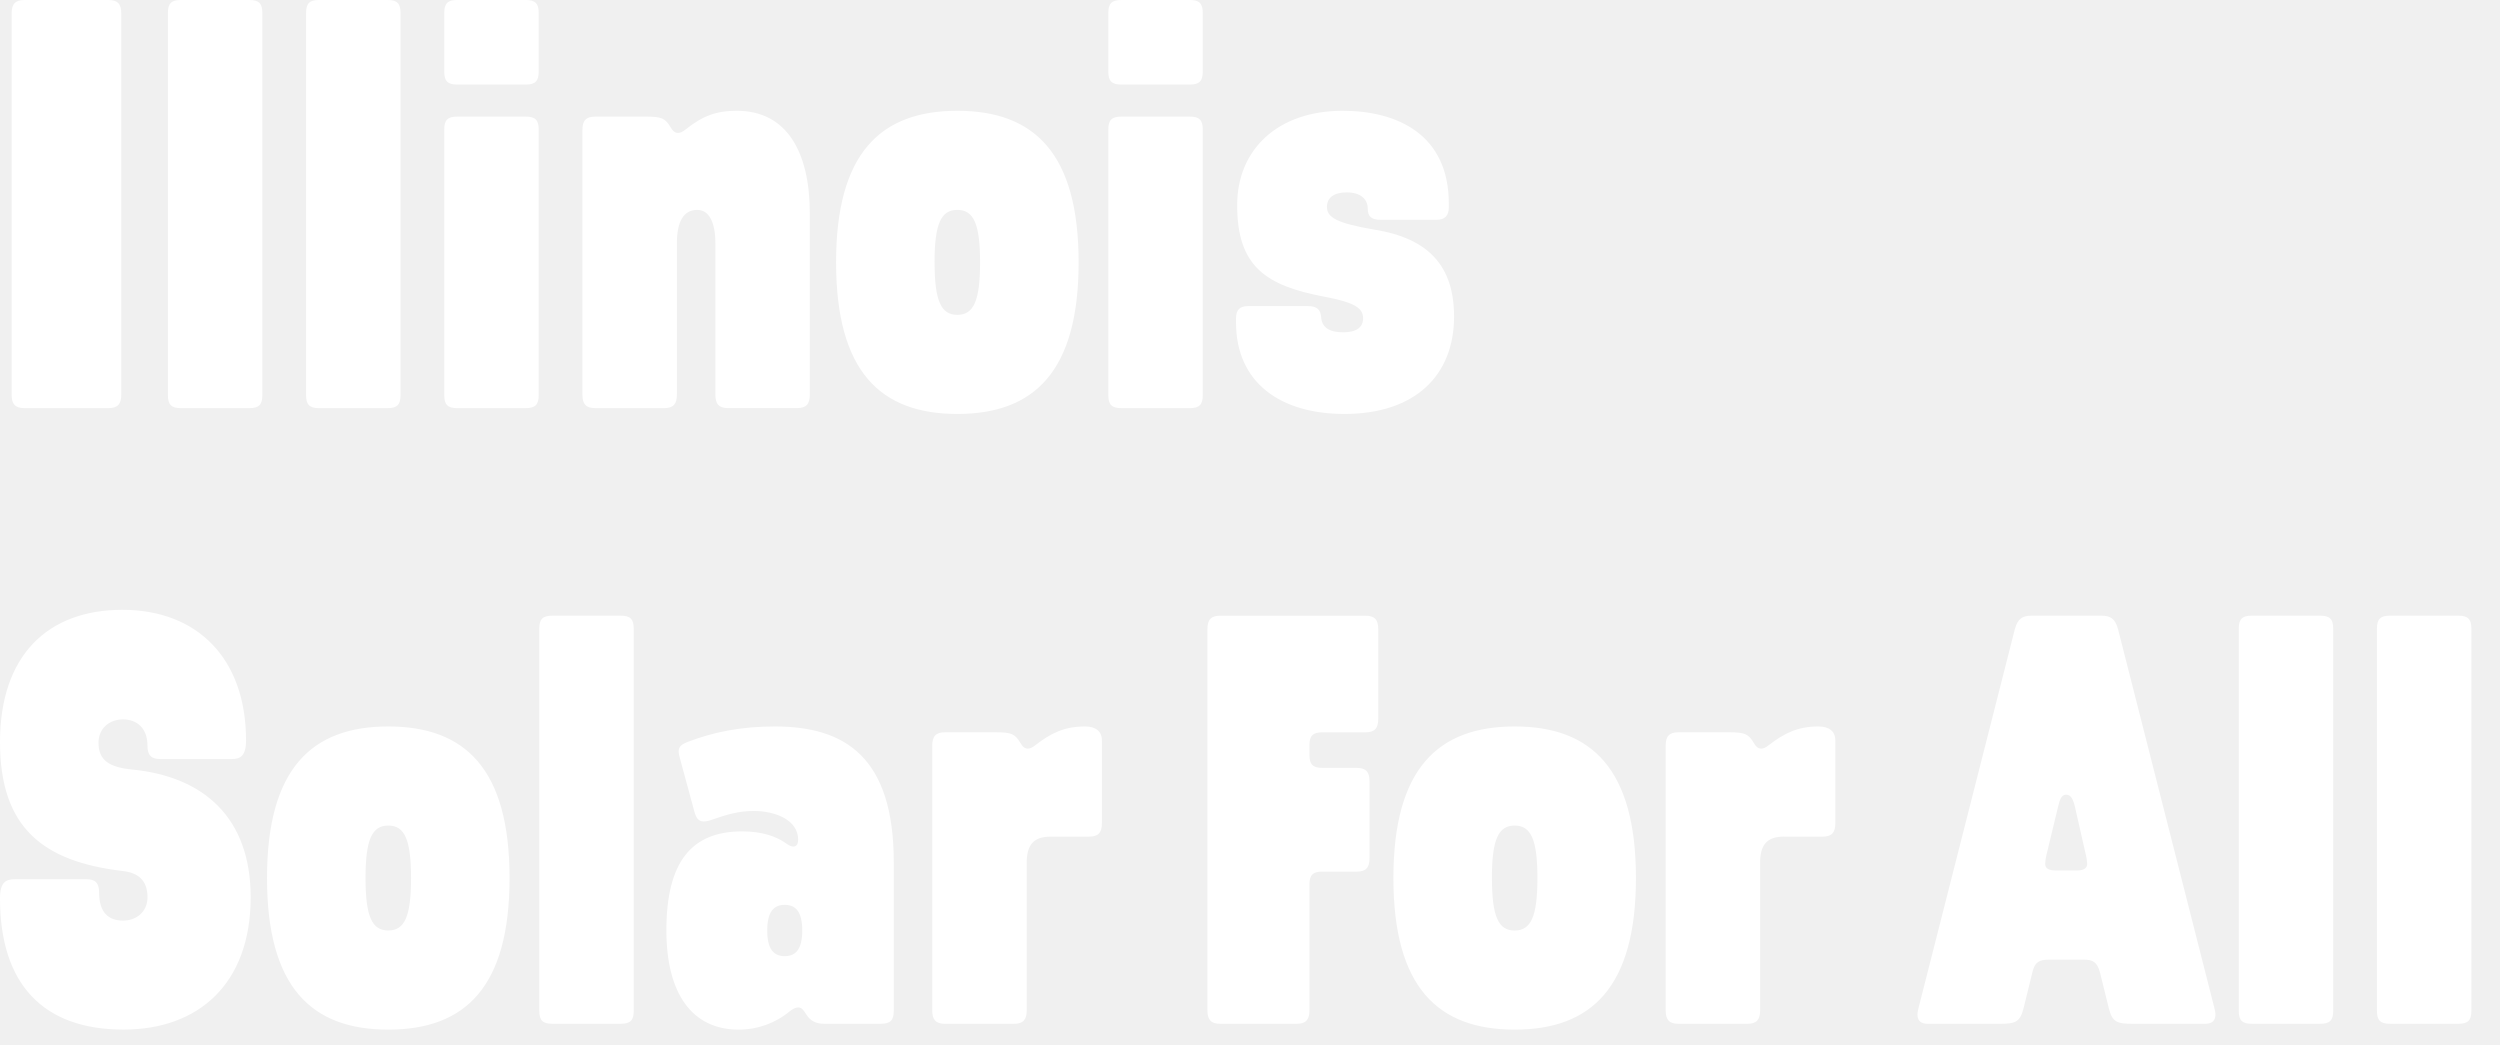
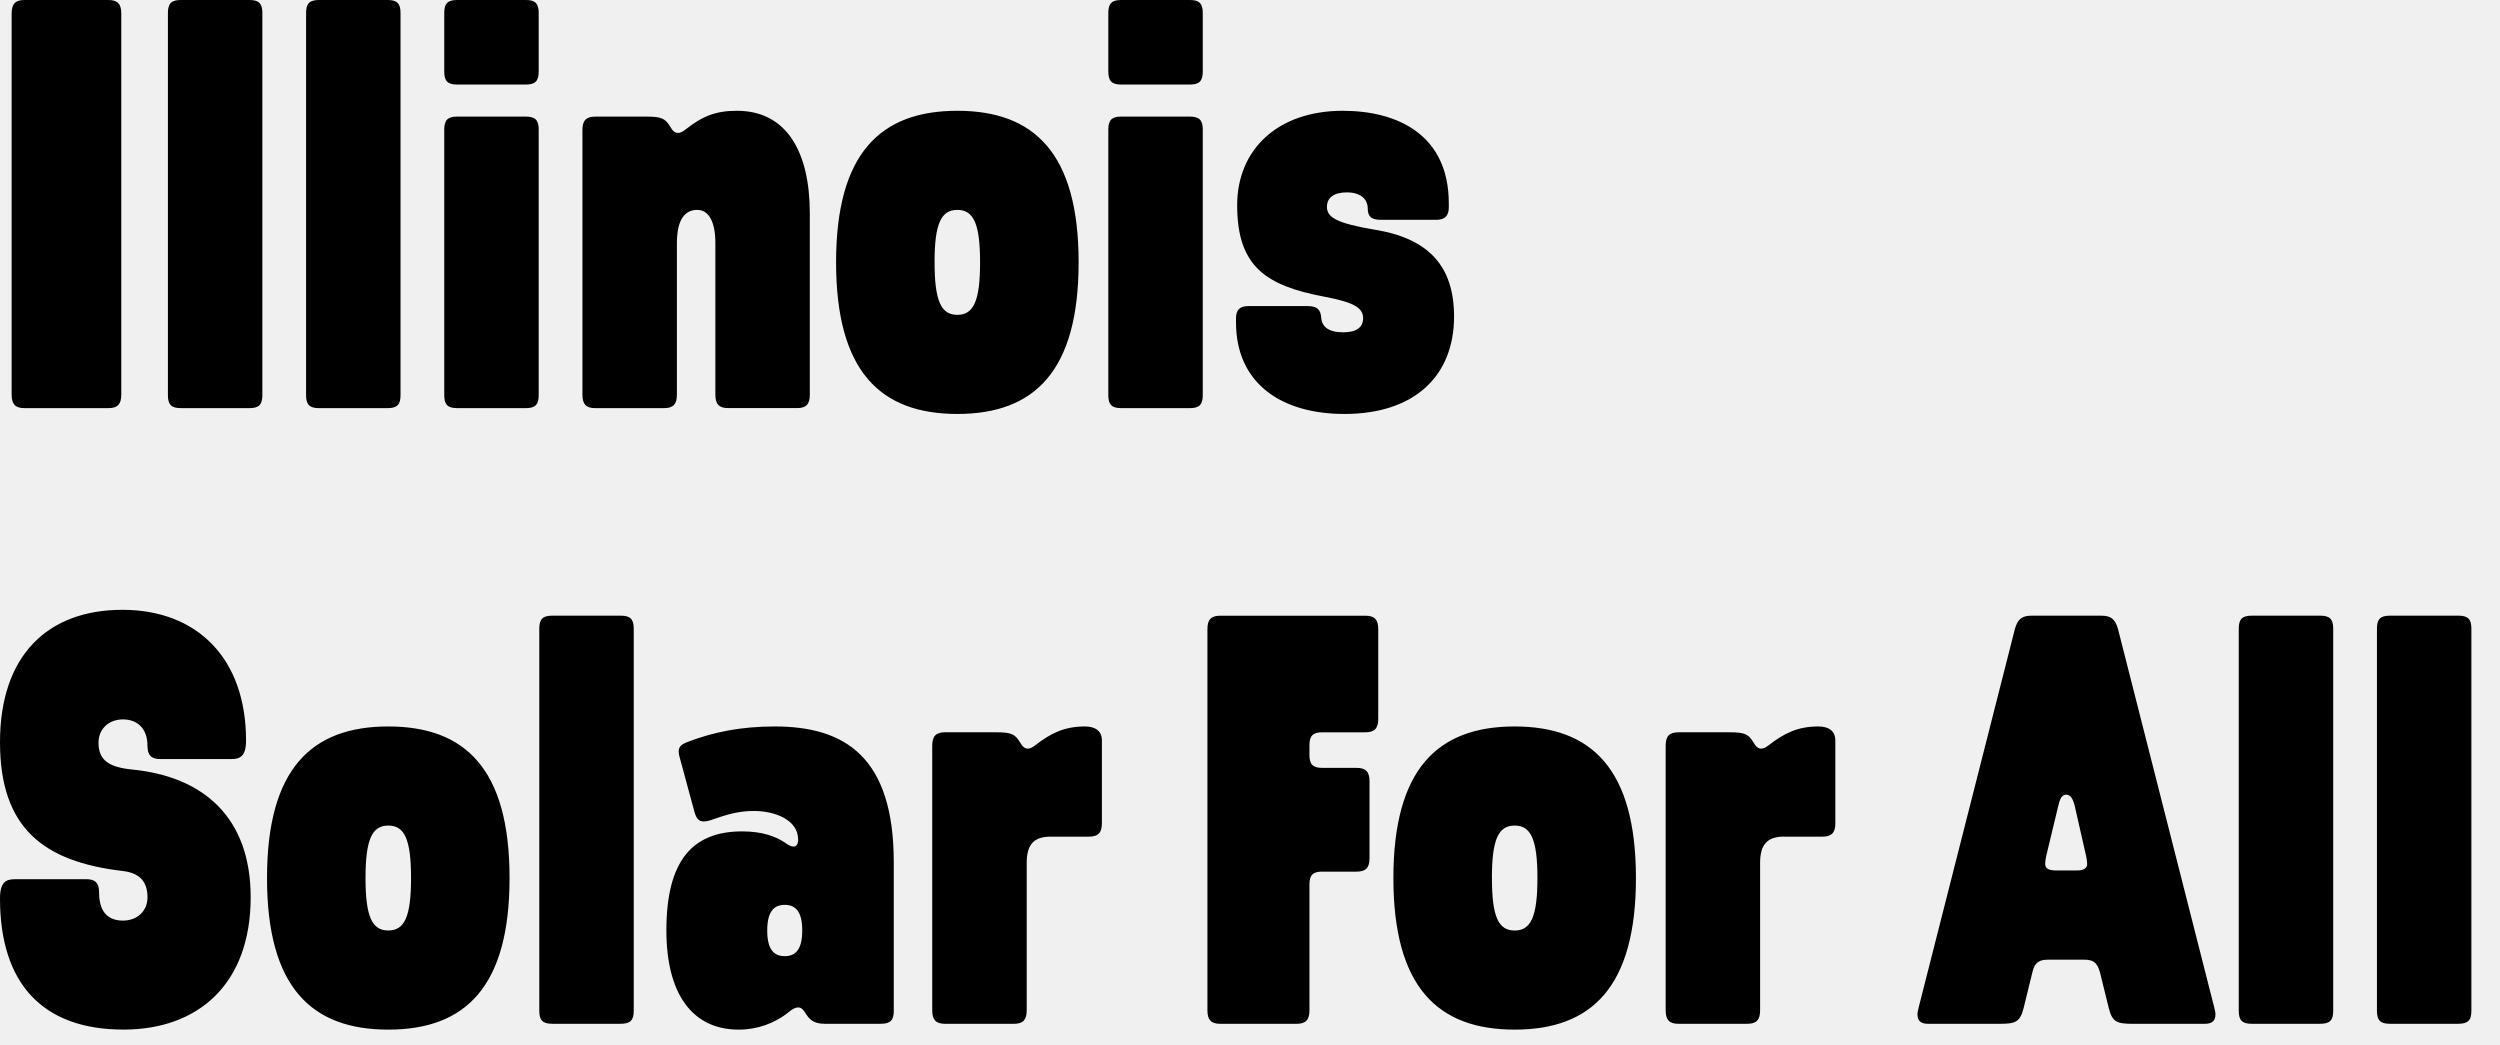
<svg xmlns="http://www.w3.org/2000/svg" width="67" height="28" viewBox="0 0 67 28">
-   <path fill="#FFF" d="M3.25 10.578c0 .25-.094.36-.344.36H.656c-.25 0-.344-.11-.344-.36V.36C.313.11.406 0 .656 0h2.25c.25 0 .344.11.344.36v10.218zm3.781.016c0 .25-.094.344-.344.344H4.844c-.25 0-.344-.094-.344-.344V.344c0-.25.094-.344.344-.344h1.843c.25 0 .344.094.344.344v10.25zm3.703 0c0 .25-.093.344-.343.344H8.547c-.25 0-.344-.094-.344-.344V.344c0-.25.094-.344.344-.344h1.844c.25 0 .343.094.343.344v10.25zm3.703 0c0 .25-.093.344-.343.344H12.25c-.25 0-.344-.094-.344-.344V3.469c0-.25.094-.344.344-.344h1.844c.25 0 .343.094.343.344v7.125zm0-8.672c0 .25-.093.344-.343.344H12.25c-.25 0-.344-.094-.344-.344V.344c0-.25.094-.344.344-.344h1.844c.25 0 .343.094.343.344v1.578zm2.875 1.203c.422 0 .516.047.657.281.062.11.125.156.203.156.062 0 .125-.03.203-.093.453-.36.812-.5 1.375-.5 1.328 0 1.953 1.094 1.953 2.75v4.86c0 .25-.094.358-.344.358h-1.843c-.25 0-.344-.109-.344-.359V6.516c0-.563-.172-.891-.485-.891-.375 0-.546.328-.546.89v4.063c0 .25-.094.36-.344.36h-1.844c-.25 0-.344-.11-.344-.36V3.484c0-.25.094-.359.344-.359h1.36zm7.735 3.906c0 1.032.172 1.407.61 1.407.437 0 .609-.376.609-1.407 0-1.031-.172-1.406-.61-1.406-.437 0-.61.375-.61 1.406zm-2.64 0c0-2.922 1.187-4.062 3.25-4.062 2.062 0 3.25 1.14 3.25 4.062 0 2.922-1.188 4.063-3.25 4.063-2.063 0-3.25-1.14-3.25-4.063zm9.827 3.563c0 .25-.094.344-.344.344h-1.843c-.25 0-.344-.094-.344-.344V3.469c0-.25.094-.344.344-.344h1.843c.25 0 .344.094.344.344v7.125zm0-8.672c0 .25-.094.344-.344.344h-1.843c-.25 0-.344-.094-.344-.344V.344c0-.25.094-.344.344-.344h1.843c.25 0 .344.094.344.344v1.578zM36 8.906c.36 0 .531-.14.531-.375 0-.265-.203-.422-1.031-.578-1.578-.297-2.344-.812-2.344-2.453 0-1.5 1.094-2.531 2.828-2.531 1.469 0 2.844.64 2.844 2.484v.11c0 .218-.11.328-.328.328H37c-.25 0-.344-.094-.344-.297 0-.266-.203-.438-.562-.438-.344 0-.532.14-.532.39 0 .282.266.438 1.282.61 1.453.235 2.125.985 2.125 2.328 0 1.579-1.047 2.61-2.938 2.61-1.703 0-2.906-.828-2.906-2.453v-.11c0-.219.094-.328.328-.328h1.594c.25 0 .343.094.36.297.015.25.187.406.593.406zM.406 23.562h1.906c.25 0 .344.11.344.36 0 .547.266.75.64.75.376 0 .657-.25.657-.625 0-.469-.265-.656-.656-.703C1.157 23.094 0 22.187 0 19.89c0-2.328 1.281-3.547 3.281-3.547s3.313 1.297 3.313 3.5c0 .422-.157.5-.39.5H4.296c-.25 0-.344-.11-.344-.36 0-.468-.281-.703-.656-.703s-.656.25-.656.625c0 .469.28.657.906.719 1.906.188 3.172 1.281 3.172 3.422 0 2.328-1.407 3.547-3.407 3.547C1.156 27.594 0 26.375 0 24.078c0-.453.172-.515.406-.515zm9.39-.03c0 1.03.173 1.405.61 1.405.438 0 .61-.375.61-1.406s-.172-1.406-.61-1.406c-.437 0-.61.375-.61 1.406zm-2.64 0c0-2.923 1.188-4.063 3.25-4.063 2.063 0 3.25 1.14 3.25 4.062 0 2.922-1.187 4.063-3.25 4.063-2.062 0-3.25-1.14-3.25-4.063zm9.828 3.562c0 .25-.094.343-.344.343h-1.843c-.25 0-.344-.093-.344-.343v-10.25c0-.25.094-.344.344-.344h1.843c.25 0 .344.094.344.344v10.25zm4.047-1.469c.297 0 .469-.188.469-.688 0-.5-.172-.687-.469-.687s-.469.188-.469.688c0 .5.172.687.47.687zm-2.172-3.61c-.14 0-.203-.093-.25-.265l-.39-1.438a.786.786 0 0 1-.032-.171c0-.141.094-.203.266-.266.656-.25 1.39-.406 2.312-.406 1.875 0 3.188.812 3.188 3.64v3.985c0 .25-.094.343-.344.343h-1.515c-.235 0-.375-.078-.485-.25-.078-.125-.125-.187-.219-.187-.078 0-.156.047-.234.11a2.131 2.131 0 0 1-1.36.484c-1.25 0-1.937-.969-1.937-2.657 0-1.859.688-2.656 2.031-2.656.547 0 .907.14 1.141.297.125.094.188.11.234.11.079 0 .125-.063.125-.188 0-.531-.625-.766-1.187-.766-.406 0-.719.094-1.125.235a.689.689 0 0 1-.219.047zm9.297.407c-.469 0-.64.234-.64.703v3.953c0 .25-.094.36-.344.36h-1.844c-.25 0-.344-.11-.344-.36v-7.094c0-.25.094-.359.344-.359h1.36c.421 0 .515.047.656.281.062.11.125.157.203.157.062 0 .125-.032.203-.094.406-.313.765-.5 1.328-.5.281 0 .453.125.453.375v2.218c0 .25-.094.36-.344.36h-1.031zm7.28.937c-.25 0-.343.094-.343.344v3.375c0 .25-.094.36-.344.36h-2.046c-.25 0-.344-.11-.344-.36V16.86c0-.25.094-.359.344-.359h3.89c.25 0 .344.11.344.36v2.406c0 .25-.094.359-.344.359h-1.156c-.25 0-.344.094-.344.344v.265c0 .25.094.344.344.344h.922c.25 0 .344.11.344.36V23c0 .25-.094.36-.344.36h-.922zm4.548.172c0 1.032.171 1.407.609 1.407.437 0 .61-.375.61-1.407 0-1.031-.173-1.406-.61-1.406-.438 0-.61.375-.61 1.406zm-2.641 0c0-2.922 1.187-4.062 3.25-4.062 2.062 0 3.25 1.14 3.25 4.062 0 2.922-1.188 4.063-3.25 4.063-2.063 0-3.25-1.14-3.25-4.063zm10.469-1.11c-.47 0-.641.235-.641.704v3.953c0 .25-.094.36-.344.36h-1.844c-.25 0-.343-.11-.343-.36v-7.094c0-.25.093-.359.343-.359h1.36c.422 0 .515.047.656.281.063.11.125.157.203.157.063 0 .125-.032.203-.094.407-.313.766-.5 1.328-.5.282 0 .454.125.454.375v2.218c0 .25-.094.36-.344.36h-1.031zm7.046.438a1.39 1.39 0 0 0-.047.297c0 .125.11.172.281.172h.579c.171 0 .265-.062.265-.172a1.39 1.39 0 0 0-.047-.297l-.28-1.234c-.048-.203-.11-.328-.235-.328-.125 0-.172.125-.219.328l-.297 1.234zm-.625 4.157c-.094.375-.219.422-.64.422H51.67c-.204 0-.282-.094-.282-.25 0-.063.016-.11.032-.188l2.578-10.14c.078-.282.203-.36.453-.36h1.86c.25 0 .374.078.452.36L59.342 27c.016.078.032.125.032.188 0 .156-.078.25-.282.25h-1.937c-.422 0-.547-.047-.64-.422l-.235-.953c-.078-.282-.188-.344-.438-.344h-.937c-.25 0-.375.062-.438.343l-.234.954zm8.297.078c0 .25-.094.343-.344.343h-1.844c-.25 0-.343-.093-.343-.343v-10.25c0-.25.093-.344.343-.344h1.844c.25 0 .344.094.344.344v10.25zm3.703 0c0 .25-.094.343-.344.343h-1.844c-.25 0-.343-.093-.343-.343v-10.25c0-.25.093-.344.343-.344h1.844c.25 0 .344.094.344.344v10.25z" />
+   <path d="M3.25 10.578c0 .25-.094.36-.344.36H.656c-.25 0-.344-.11-.344-.36V.36C.313.11.406 0 .656 0h2.25c.25 0 .344.11.344.36v10.218zm3.781.016c0 .25-.094.344-.344.344H4.844c-.25 0-.344-.094-.344-.344V.344c0-.25.094-.344.344-.344h1.843c.25 0 .344.094.344.344v10.25zm3.703 0c0 .25-.093.344-.343.344H8.547c-.25 0-.344-.094-.344-.344V.344c0-.25.094-.344.344-.344h1.844c.25 0 .343.094.343.344v10.25zm3.703 0c0 .25-.093.344-.343.344H12.25c-.25 0-.344-.094-.344-.344V3.469c0-.25.094-.344.344-.344h1.844c.25 0 .343.094.343.344v7.125zm0-8.672c0 .25-.093.344-.343.344H12.25c-.25 0-.344-.094-.344-.344V.344c0-.25.094-.344.344-.344h1.844c.25 0 .343.094.343.344v1.578zm2.875 1.203c.422 0 .516.047.657.281.062.11.125.156.203.156.062 0 .125-.03.203-.093.453-.36.812-.5 1.375-.5 1.328 0 1.953 1.094 1.953 2.75v4.86c0 .25-.094.358-.344.358h-1.843c-.25 0-.344-.109-.344-.359V6.516c0-.563-.172-.891-.485-.891-.375 0-.546.328-.546.89v4.063c0 .25-.094.36-.344.36h-1.844c-.25 0-.344-.11-.344-.36V3.484c0-.25.094-.359.344-.359h1.36zm7.735 3.906c0 1.032.172 1.407.61 1.407.437 0 .609-.376.609-1.407 0-1.031-.172-1.406-.61-1.406-.437 0-.61.375-.61 1.406zm-2.64 0c0-2.922 1.187-4.062 3.25-4.062 2.062 0 3.25 1.14 3.25 4.062 0 2.922-1.188 4.063-3.25 4.063-2.063 0-3.25-1.14-3.25-4.063zm9.827 3.563c0 .25-.094.344-.344.344h-1.843c-.25 0-.344-.094-.344-.344V3.469c0-.25.094-.344.344-.344h1.843c.25 0 .344.094.344.344v7.125zm0-8.672c0 .25-.094.344-.344.344h-1.843c-.25 0-.344-.094-.344-.344V.344c0-.25.094-.344.344-.344h1.843c.25 0 .344.094.344.344v1.578zM36 8.906c.36 0 .531-.14.531-.375 0-.265-.203-.422-1.031-.578-1.578-.297-2.344-.812-2.344-2.453 0-1.5 1.094-2.531 2.828-2.531 1.469 0 2.844.64 2.844 2.484v.11c0 .218-.11.328-.328.328H37c-.25 0-.344-.094-.344-.297 0-.266-.203-.438-.562-.438-.344 0-.532.14-.532.39 0 .282.266.438 1.282.61 1.453.235 2.125.985 2.125 2.328 0 1.579-1.047 2.61-2.938 2.61-1.703 0-2.906-.828-2.906-2.453v-.11c0-.219.094-.328.328-.328h1.594c.25 0 .343.094.36.297.015.25.187.406.593.406zM.406 23.562h1.906c.25 0 .344.11.344.36 0 .547.266.75.64.75.376 0 .657-.25.657-.625 0-.469-.265-.656-.656-.703C1.157 23.094 0 22.187 0 19.89c0-2.328 1.281-3.547 3.281-3.547s3.313 1.297 3.313 3.5c0 .422-.157.5-.39.5H4.296c-.25 0-.344-.11-.344-.36 0-.468-.281-.703-.656-.703s-.656.25-.656.625c0 .469.28.657.906.719 1.906.188 3.172 1.281 3.172 3.422 0 2.328-1.407 3.547-3.407 3.547C1.156 27.594 0 26.375 0 24.078c0-.453.172-.515.406-.515zm9.39-.03c0 1.03.173 1.405.61 1.405.438 0 .61-.375.61-1.406s-.172-1.406-.61-1.406c-.437 0-.61.375-.61 1.406zm-2.64 0c0-2.923 1.188-4.063 3.25-4.063 2.063 0 3.25 1.14 3.25 4.062 0 2.922-1.187 4.063-3.25 4.063-2.062 0-3.25-1.14-3.25-4.063zm9.828 3.562c0 .25-.094.343-.344.343h-1.843c-.25 0-.344-.093-.344-.343v-10.25c0-.25.094-.344.344-.344h1.843c.25 0 .344.094.344.344v10.25zm4.047-1.469c.297 0 .469-.188.469-.688 0-.5-.172-.687-.469-.687s-.469.188-.469.688c0 .5.172.687.47.687zm-2.172-3.61c-.14 0-.203-.093-.25-.265l-.39-1.438a.786.786 0 0 1-.032-.171c0-.141.094-.203.266-.266.656-.25 1.39-.406 2.312-.406 1.875 0 3.188.812 3.188 3.64v3.985c0 .25-.094.343-.344.343h-1.515c-.235 0-.375-.078-.485-.25-.078-.125-.125-.187-.219-.187-.078 0-.156.047-.234.11a2.131 2.131 0 0 1-1.36.484c-1.25 0-1.937-.969-1.937-2.657 0-1.859.688-2.656 2.031-2.656.547 0 .907.14 1.141.297.125.094.188.11.234.11.079 0 .125-.063.125-.188 0-.531-.625-.766-1.187-.766-.406 0-.719.094-1.125.235a.689.689 0 0 1-.219.047zm9.297.407c-.469 0-.64.234-.64.703v3.953c0 .25-.094.36-.344.36h-1.844c-.25 0-.344-.11-.344-.36v-7.094c0-.25.094-.359.344-.359h1.36c.421 0 .515.047.656.281.062.11.125.157.203.157.062 0 .125-.032.203-.094.406-.313.765-.5 1.328-.5.281 0 .453.125.453.375v2.218c0 .25-.094.36-.344.36h-1.031zm7.28.937c-.25 0-.343.094-.343.344v3.375c0 .25-.094.36-.344.36h-2.046c-.25 0-.344-.11-.344-.36V16.86c0-.25.094-.359.344-.359h3.89c.25 0 .344.11.344.36v2.406c0 .25-.094.359-.344.359h-1.156c-.25 0-.344.094-.344.344v.265c0 .25.094.344.344.344h.922c.25 0 .344.11.344.36V23c0 .25-.094.36-.344.36h-.922zm4.548.172c0 1.032.171 1.407.609 1.407.437 0 .61-.375.61-1.407 0-1.031-.173-1.406-.61-1.406-.438 0-.61.375-.61 1.406zm-2.641 0c0-2.922 1.187-4.062 3.25-4.062 2.062 0 3.25 1.14 3.25 4.062 0 2.922-1.188 4.063-3.25 4.063-2.063 0-3.25-1.14-3.25-4.063zm10.469-1.11c-.47 0-.641.235-.641.704v3.953c0 .25-.094.36-.344.36h-1.844c-.25 0-.343-.11-.343-.36v-7.094c0-.25.093-.359.343-.359h1.36c.422 0 .515.047.656.281.063.11.125.157.203.157.063 0 .125-.032.203-.094.407-.313.766-.5 1.328-.5.282 0 .454.125.454.375v2.218c0 .25-.094.36-.344.36h-1.031zm7.046.438a1.39 1.39 0 0 0-.047.297c0 .125.11.172.281.172h.579c.171 0 .265-.062.265-.172a1.39 1.39 0 0 0-.047-.297l-.28-1.234c-.048-.203-.11-.328-.235-.328-.125 0-.172.125-.219.328l-.297 1.234zm-.625 4.157c-.094.375-.219.422-.64.422H51.67c-.204 0-.282-.094-.282-.25 0-.063.016-.11.032-.188l2.578-10.14c.078-.282.203-.36.453-.36h1.86c.25 0 .374.078.452.36L59.342 27c.016.078.032.125.032.188 0 .156-.078.25-.282.25h-1.937c-.422 0-.547-.047-.64-.422l-.235-.953c-.078-.282-.188-.344-.438-.344h-.937c-.25 0-.375.062-.438.343l-.234.954zm8.297.078c0 .25-.094.343-.344.343h-1.844c-.25 0-.343-.093-.343-.343v-10.25c0-.25.093-.344.343-.344h1.844c.25 0 .344.094.344.344v10.25zm3.703 0c0 .25-.094.343-.344.343h-1.844c-.25 0-.343-.093-.343-.343v-10.25c0-.25.093-.344.343-.344h1.844c.25 0 .344.094.344.344v10.25z" />
</svg>
